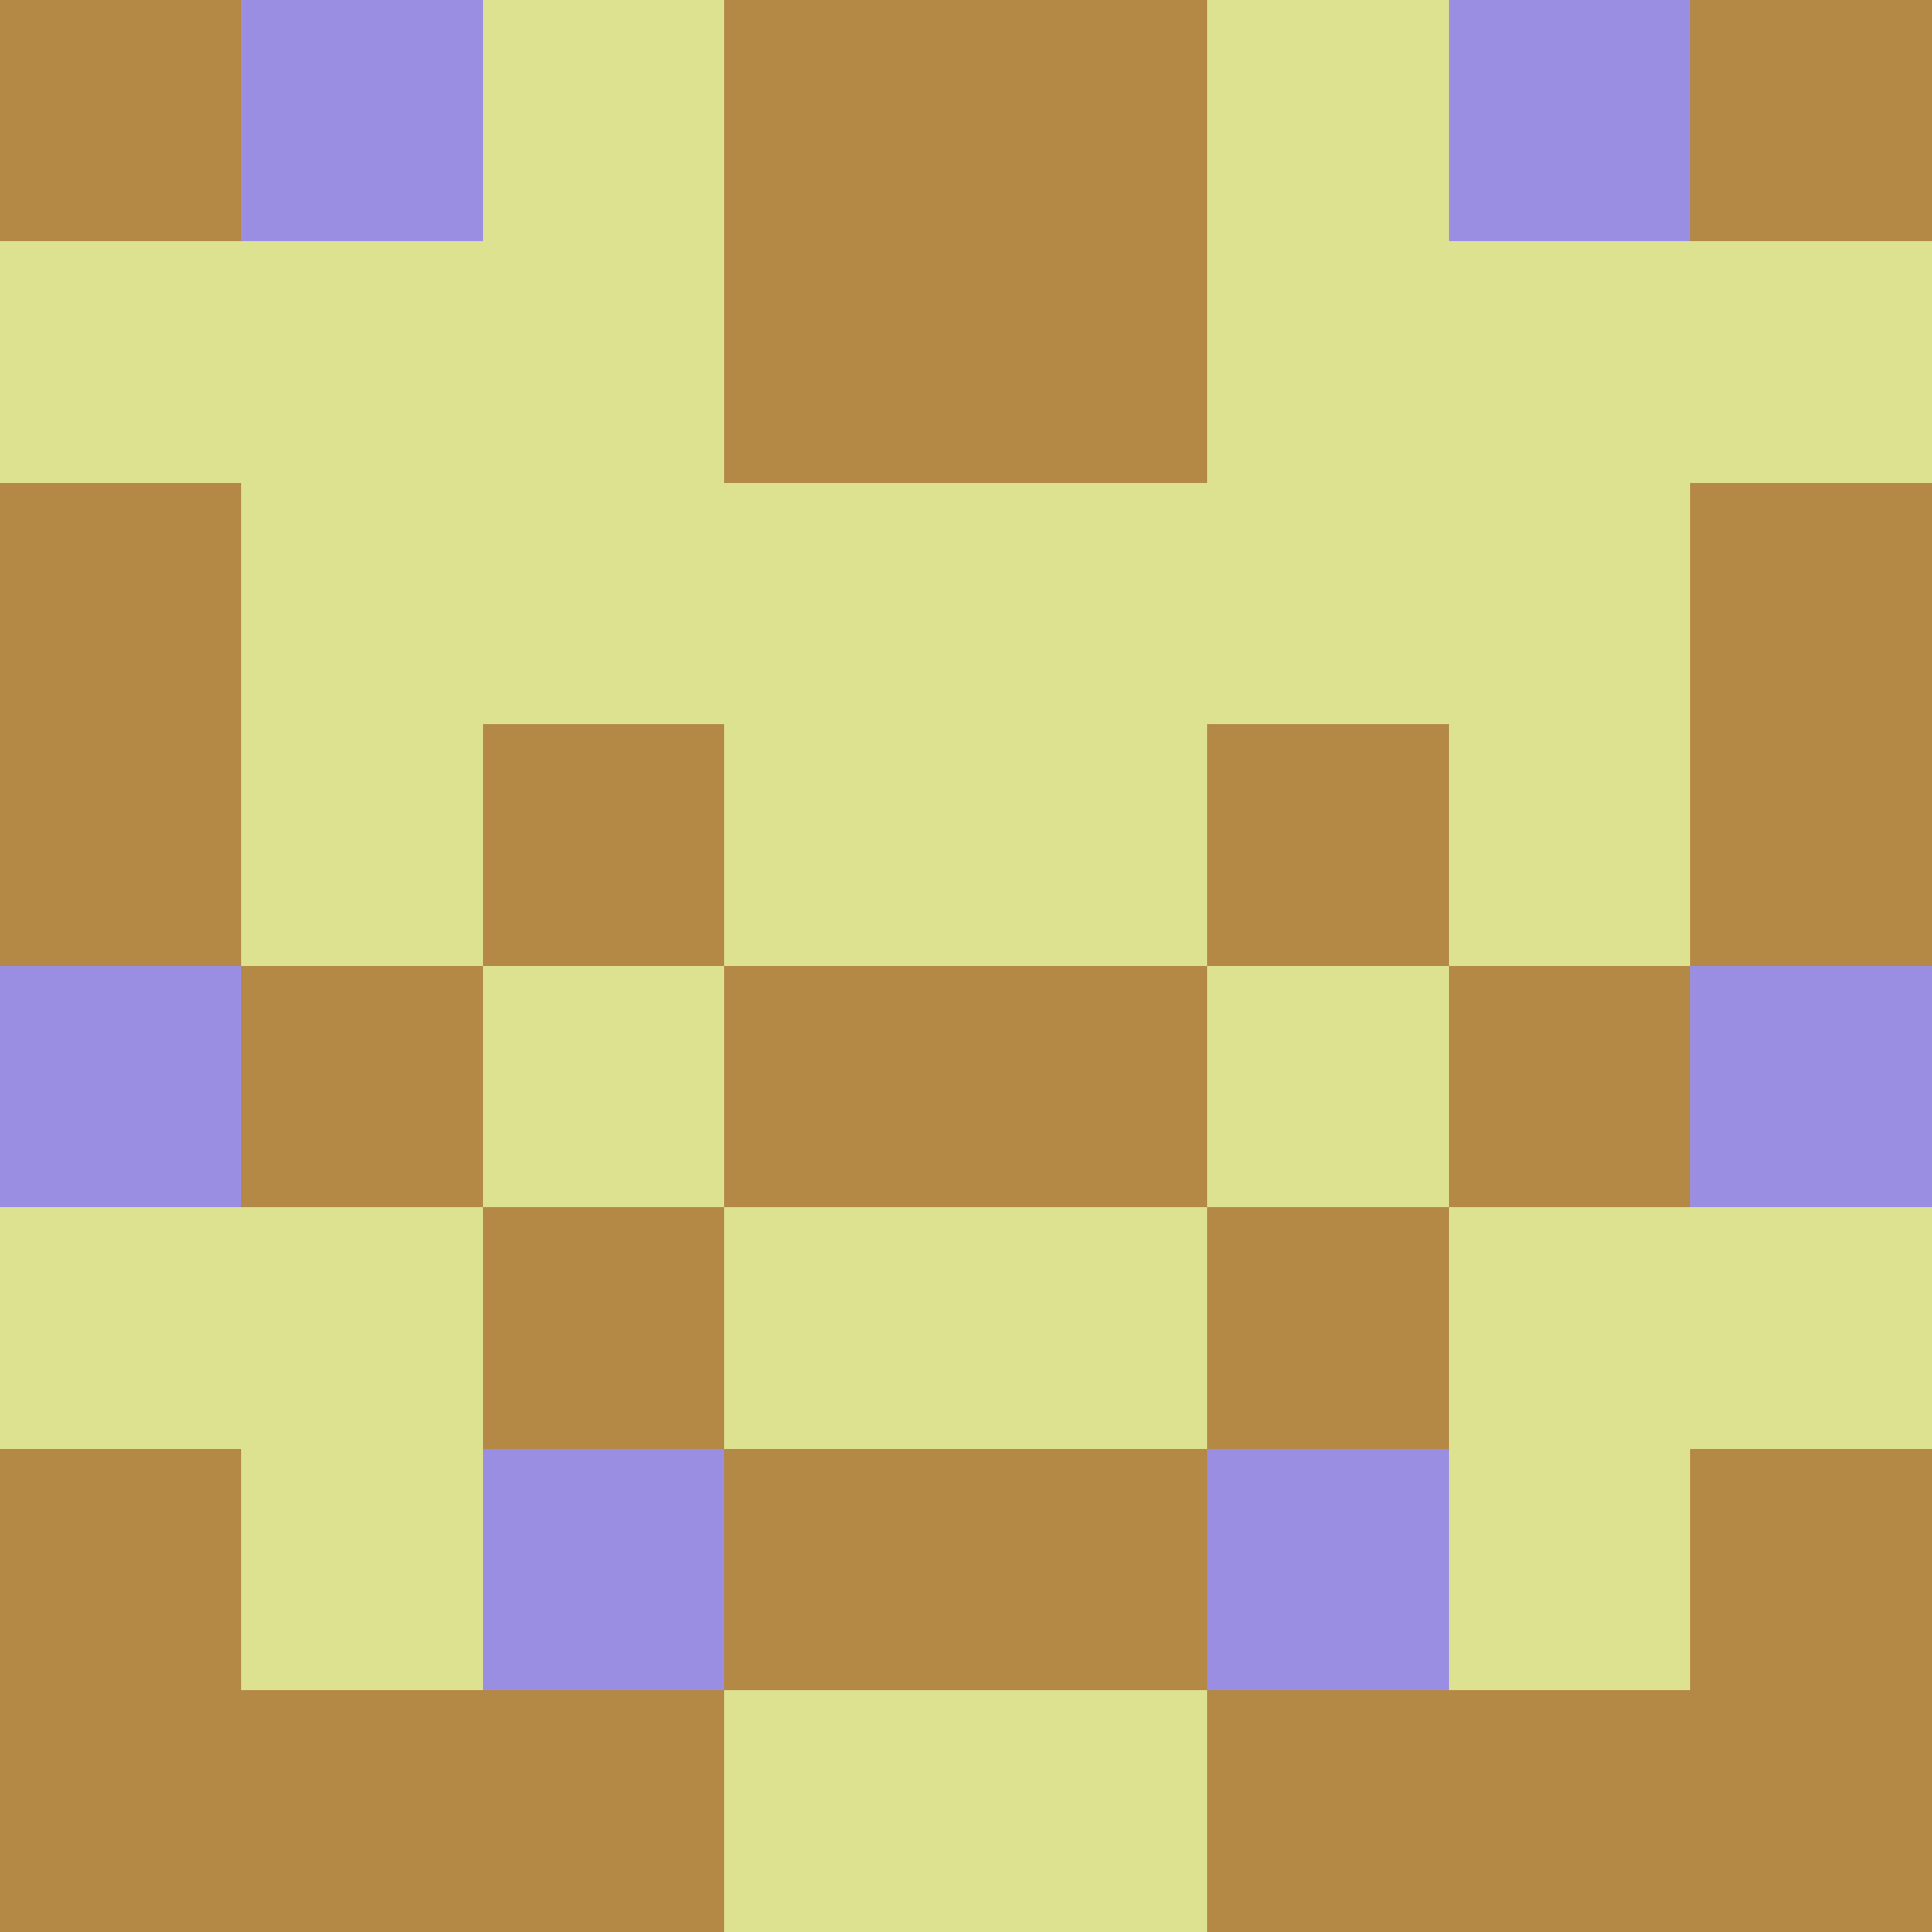
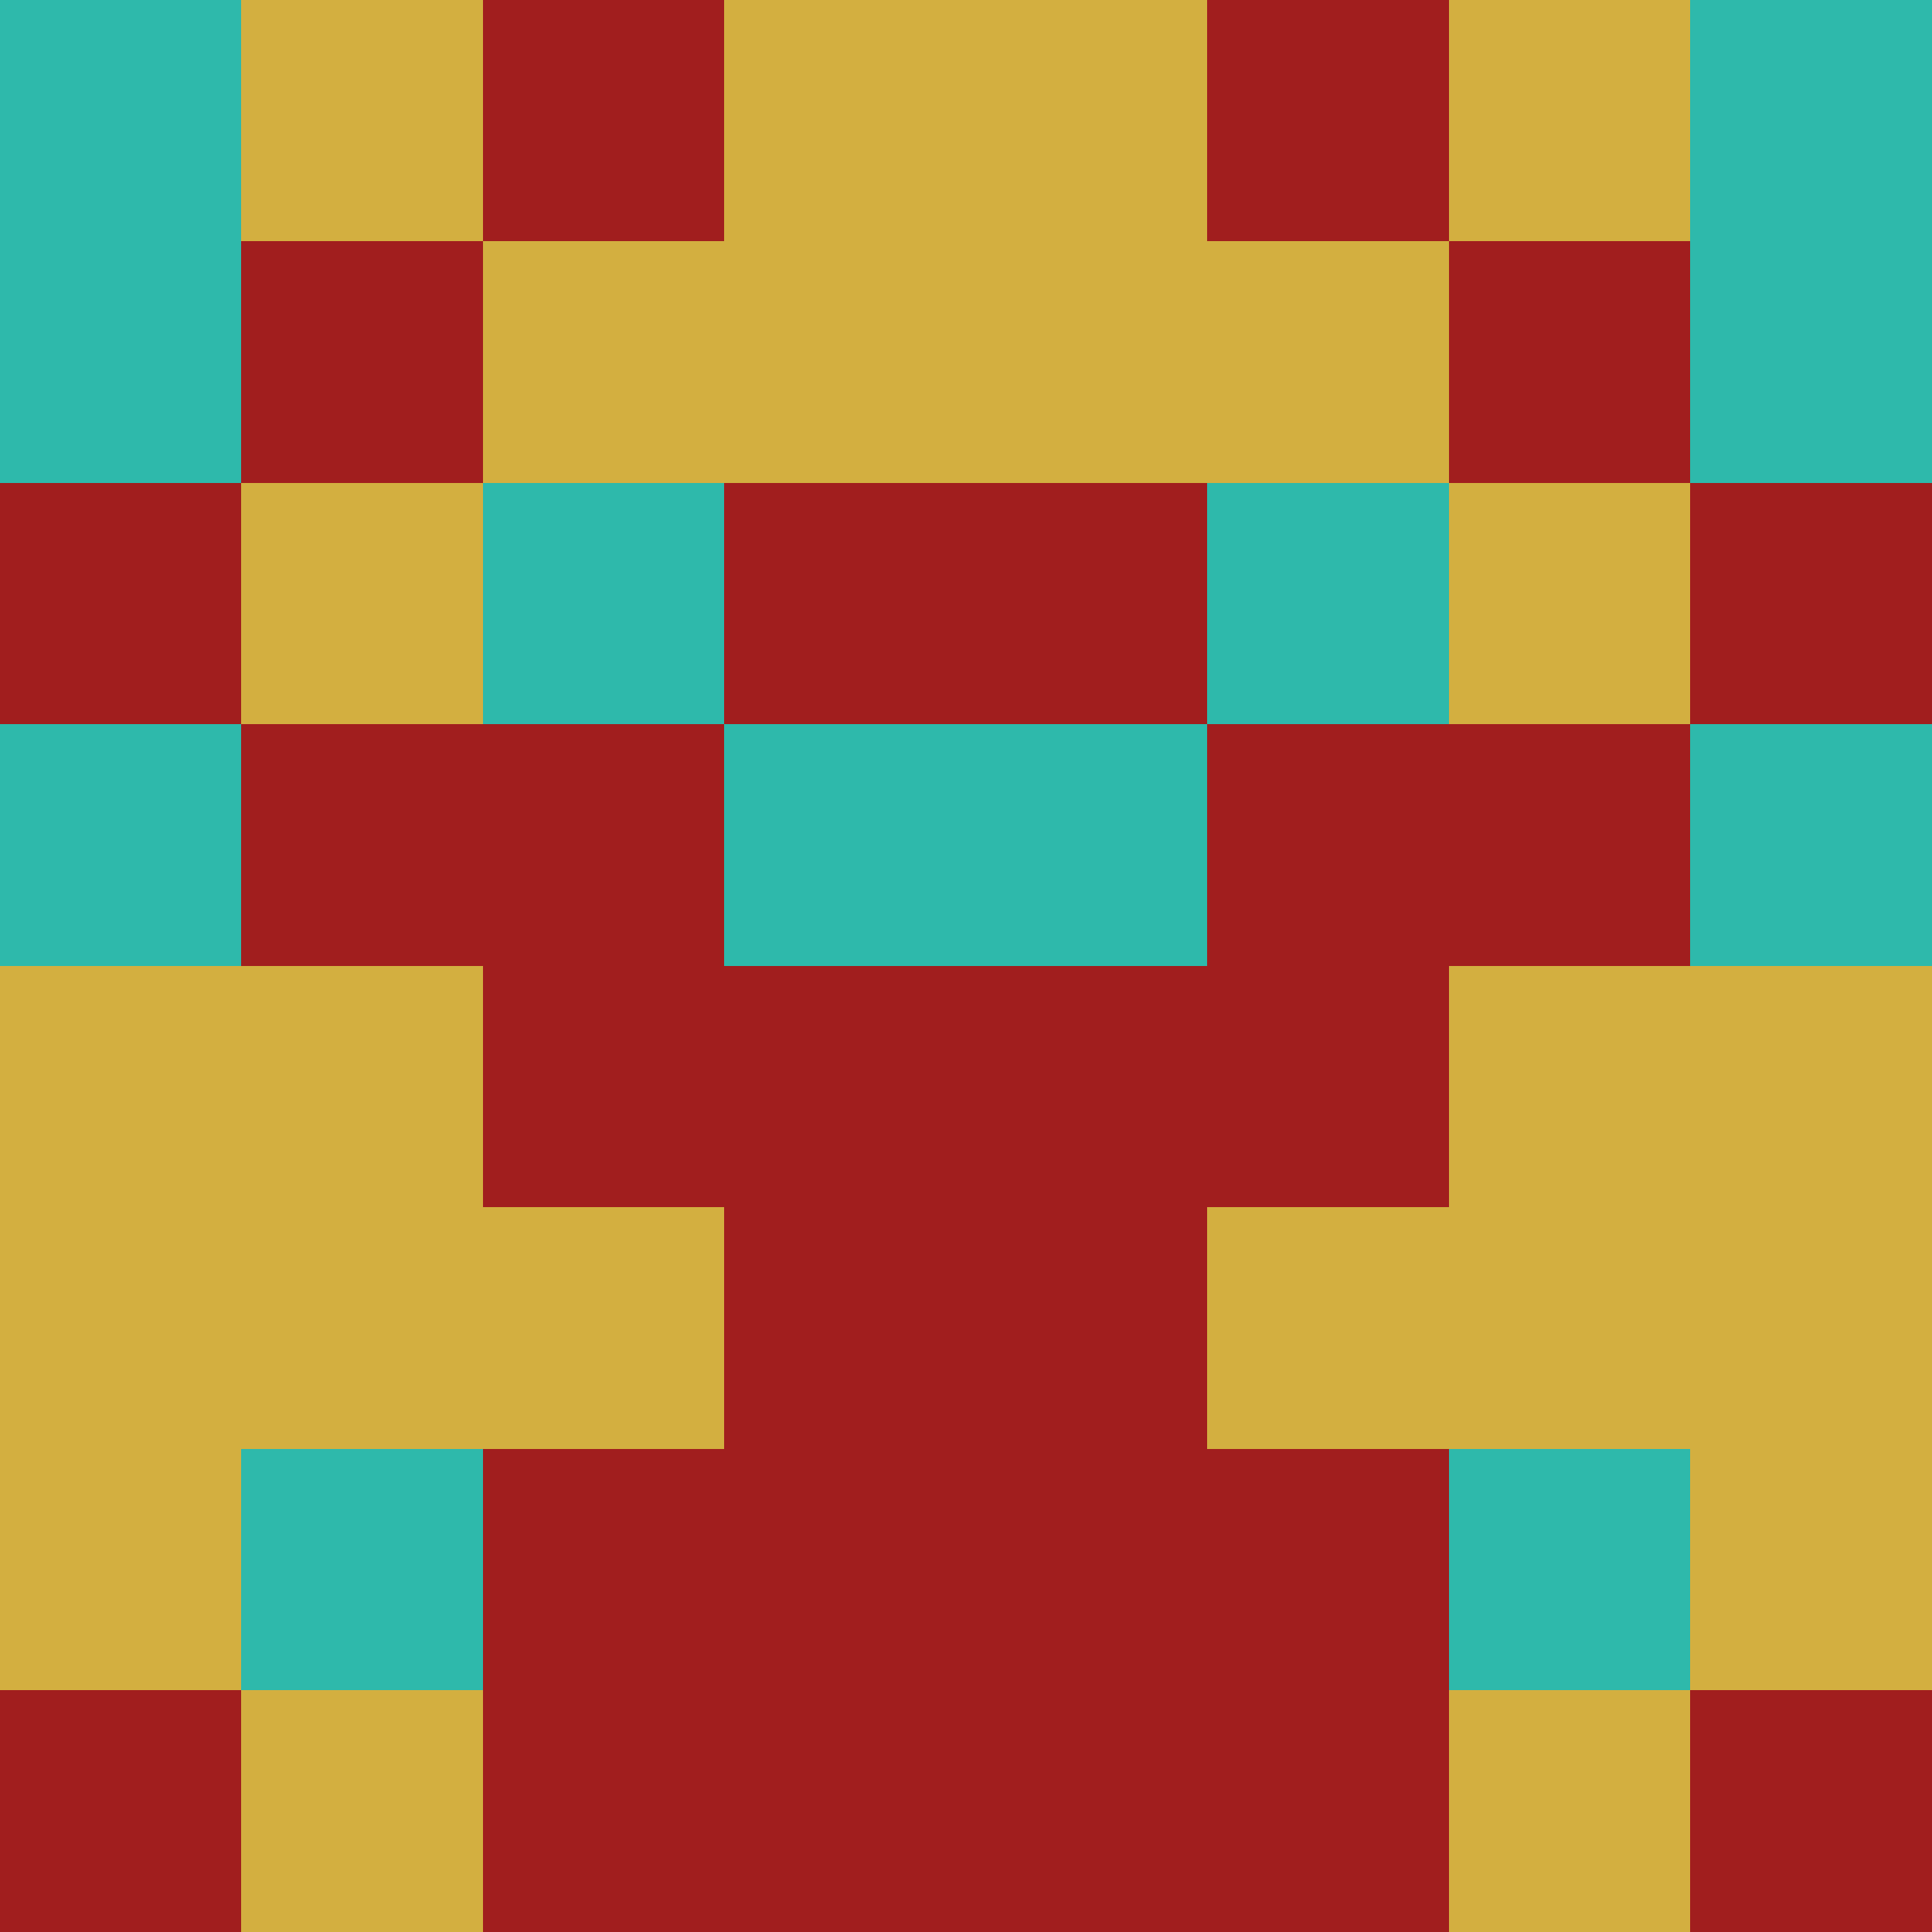
<svg xmlns="http://www.w3.org/2000/svg" viewBox="0 0 8 8" width="64" height="64">
  <g transform="translate(0 0) scale(1)" shape-rendering="crispEdges">
-     <path fill="#dce290" d="M0 0h8v8H0z" />
-     <path fill="#b48845" d="M0 0h1v1h-1zM3 0h1v1h-1zM4 0h1v1h-1zM7 0h1v1h-1zM3 1h1v1h-1zM4 1h1v1h-1zM0 2h1v1h-1zM7 2h1v1h-1zM0 3h1v1h-1zM2 3h1v1h-1zM5 3h1v1h-1zM7 3h1v1h-1zM1 4h1v1h-1zM3 4h1v1h-1zM4 4h1v1h-1zM6 4h1v1h-1zM2 5h1v1h-1zM5 5h1v1h-1zM0 6h1v1h-1zM3 6h1v1h-1zM4 6h1v1h-1zM7 6h1v1h-1zM0 7h1v1h-1zM1 7h1v1h-1zM2 7h1v1h-1zM5 7h1v1h-1zM6 7h1v1h-1zM7 7h1v1h-1z" />
-     <path fill="#9a8ee3" d="M1 0h1v1h-1zM6 0h1v1h-1zM0 4h1v1h-1zM7 4h1v1h-1zM2 6h1v1h-1zM5 6h1v1h-1z" />
+     <path fill="#d3af40" d="M0 0h8v8H0z" />
+     <path fill="#a11e1e" d="M2 0h1v1h-1zM5 0h1v1h-1zM1 1h1v1h-1zM6 1h1v1h-1zM0 2h1v1h-1zM3 2h1v1h-1zM4 2h1v1h-1zM7 2h1v1h-1zM1 3h1v1h-1zM2 3h1v1h-1zM5 3h1v1h-1zM6 3h1v1h-1zM2 4h1v1h-1zM3 4h1v1h-1zM4 4h1v1h-1zM5 4h1v1h-1zM3 5h1v1h-1zM4 5h1v1h-1zM2 6h1v1h-1zM3 6h1v1h-1zM4 6h1v1h-1zM5 6h1v1h-1zM0 7h1v1h-1zM2 7h1v1h-1zM3 7h1v1h-1zM4 7h1v1h-1zM5 7h1v1h-1zM7 7h1v1h-1z" />
+     <path fill="#2eb9ab" d="M0 0h1v1h-1zM7 0h1v1h-1zM0 1h1v1h-1zM7 1h1v1h-1zM2 2h1v1h-1zM5 2h1v1h-1zM0 3h1v1h-1zM3 3h1v1h-1zM4 3h1v1h-1zM7 3h1v1h-1zM1 6h1v1h-1zM6 6h1v1h-1z" />
  </g>
</svg>
